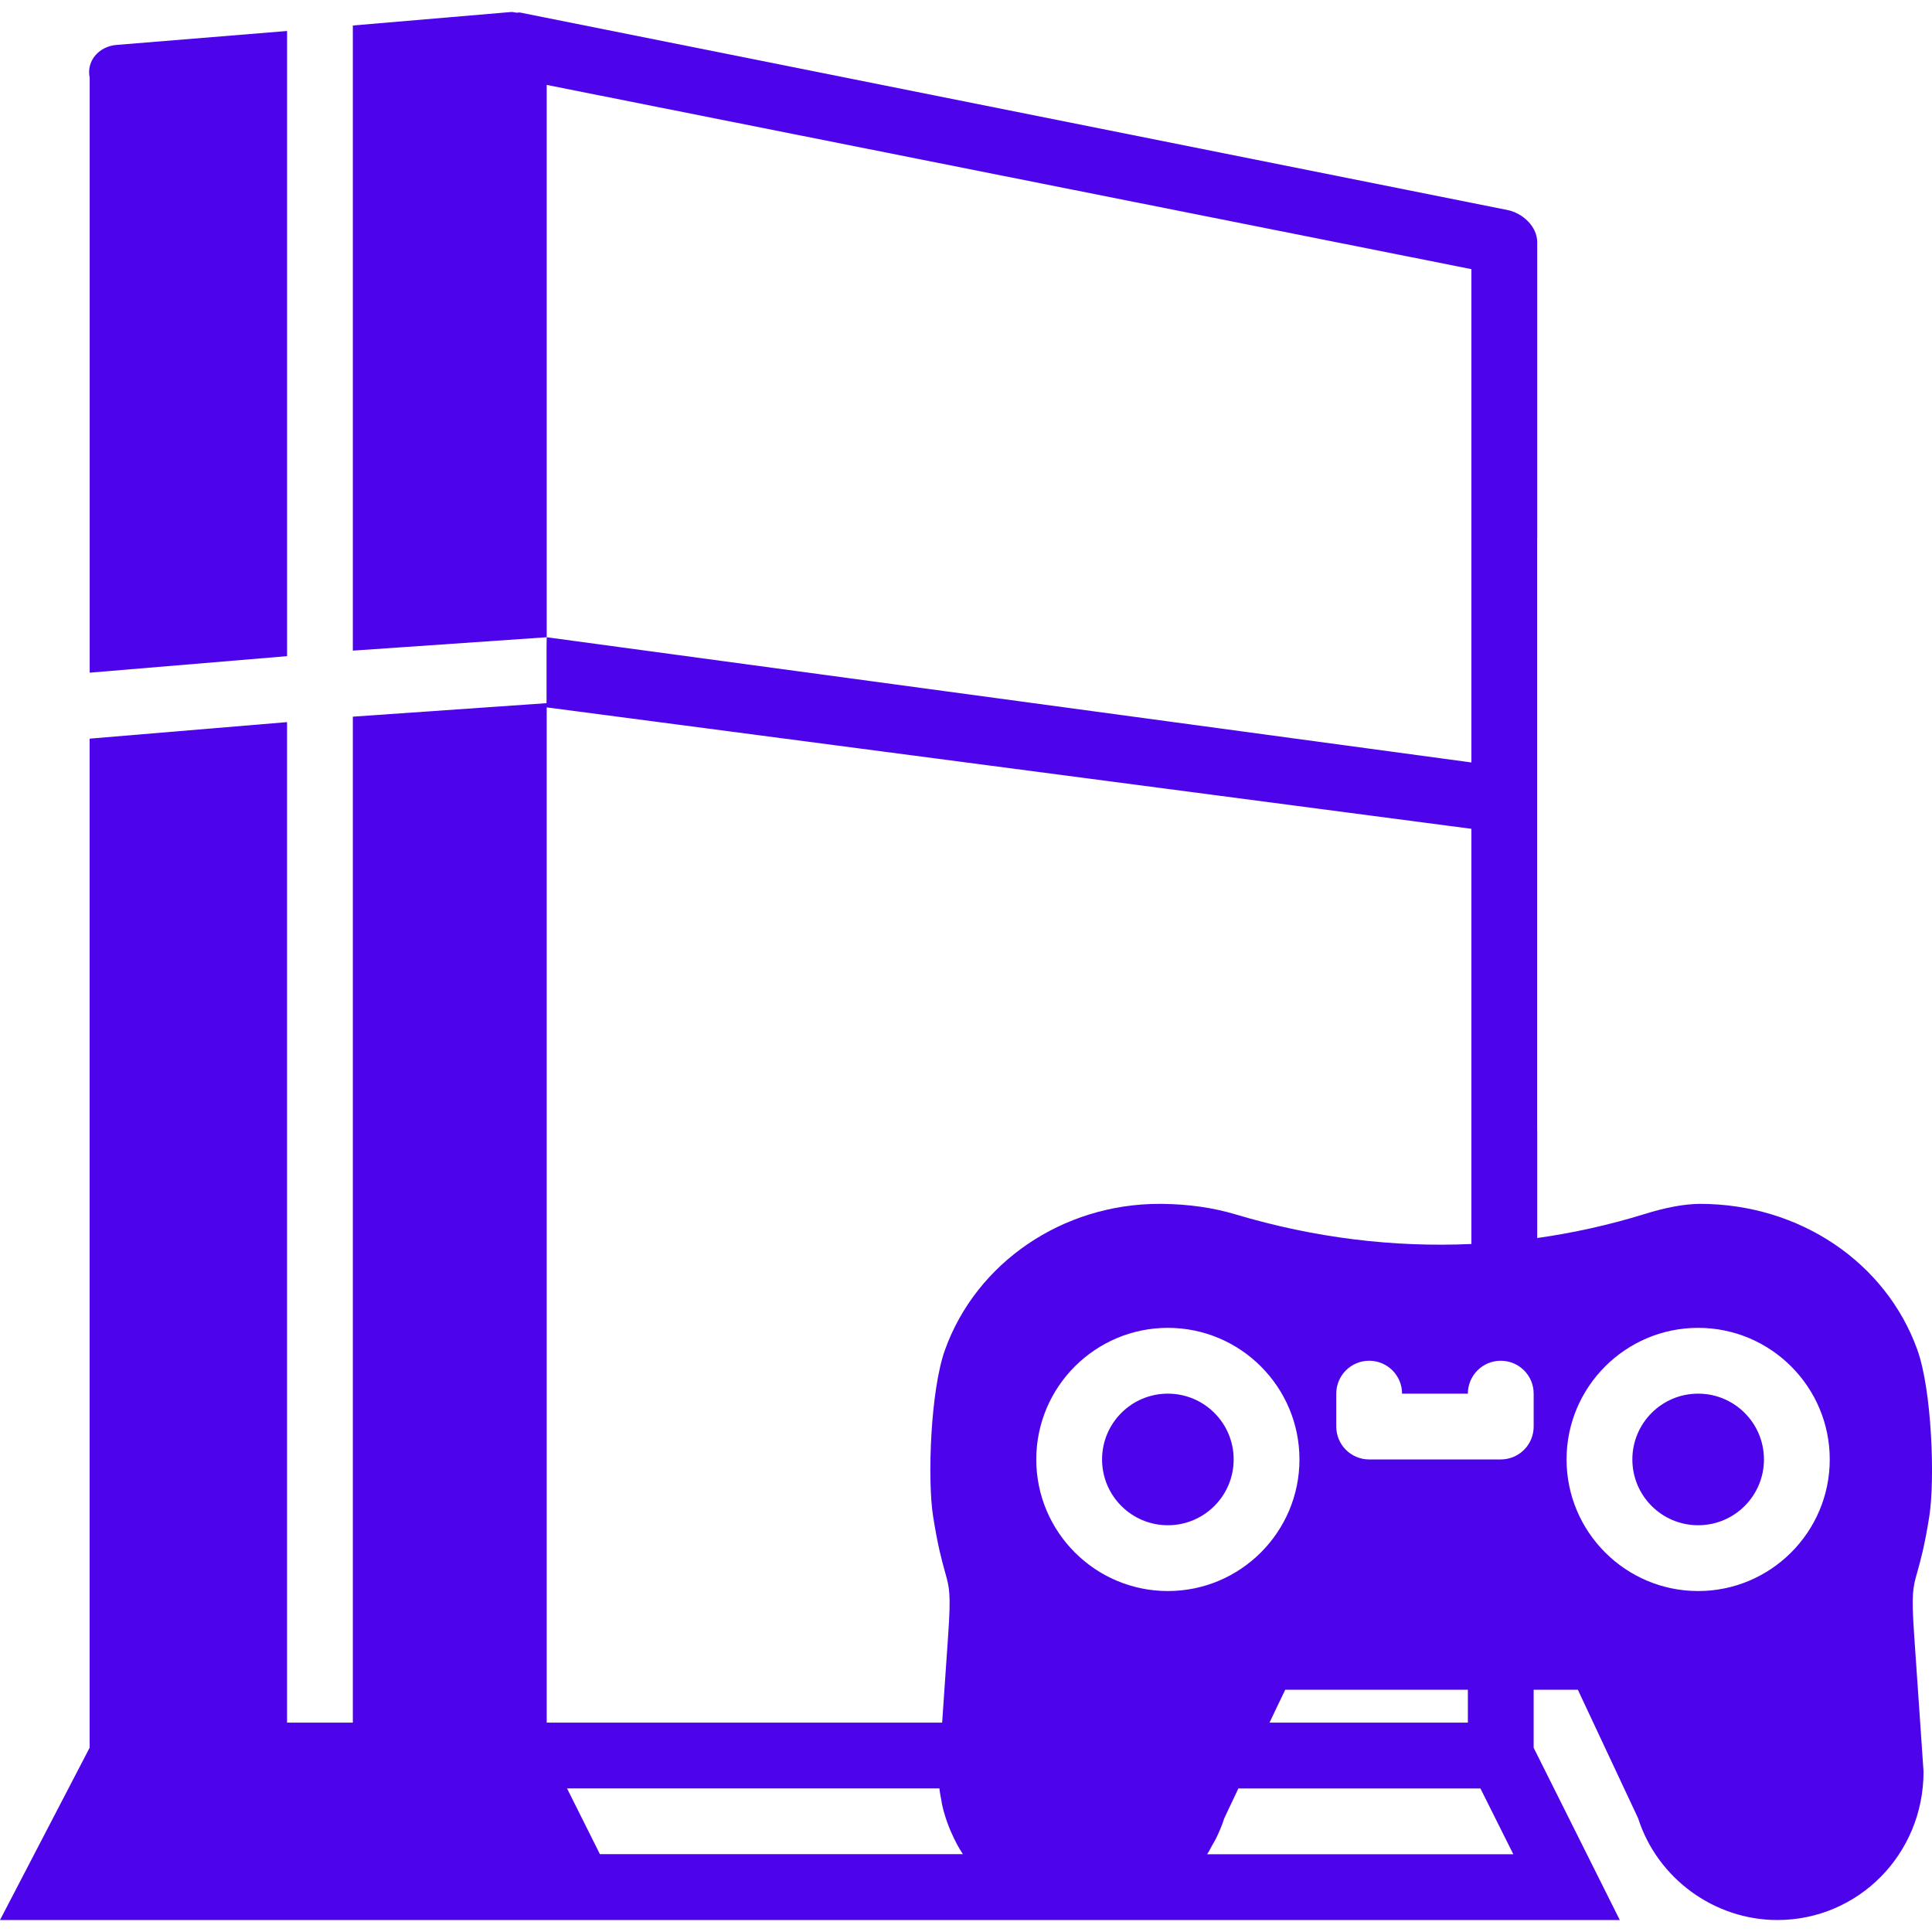
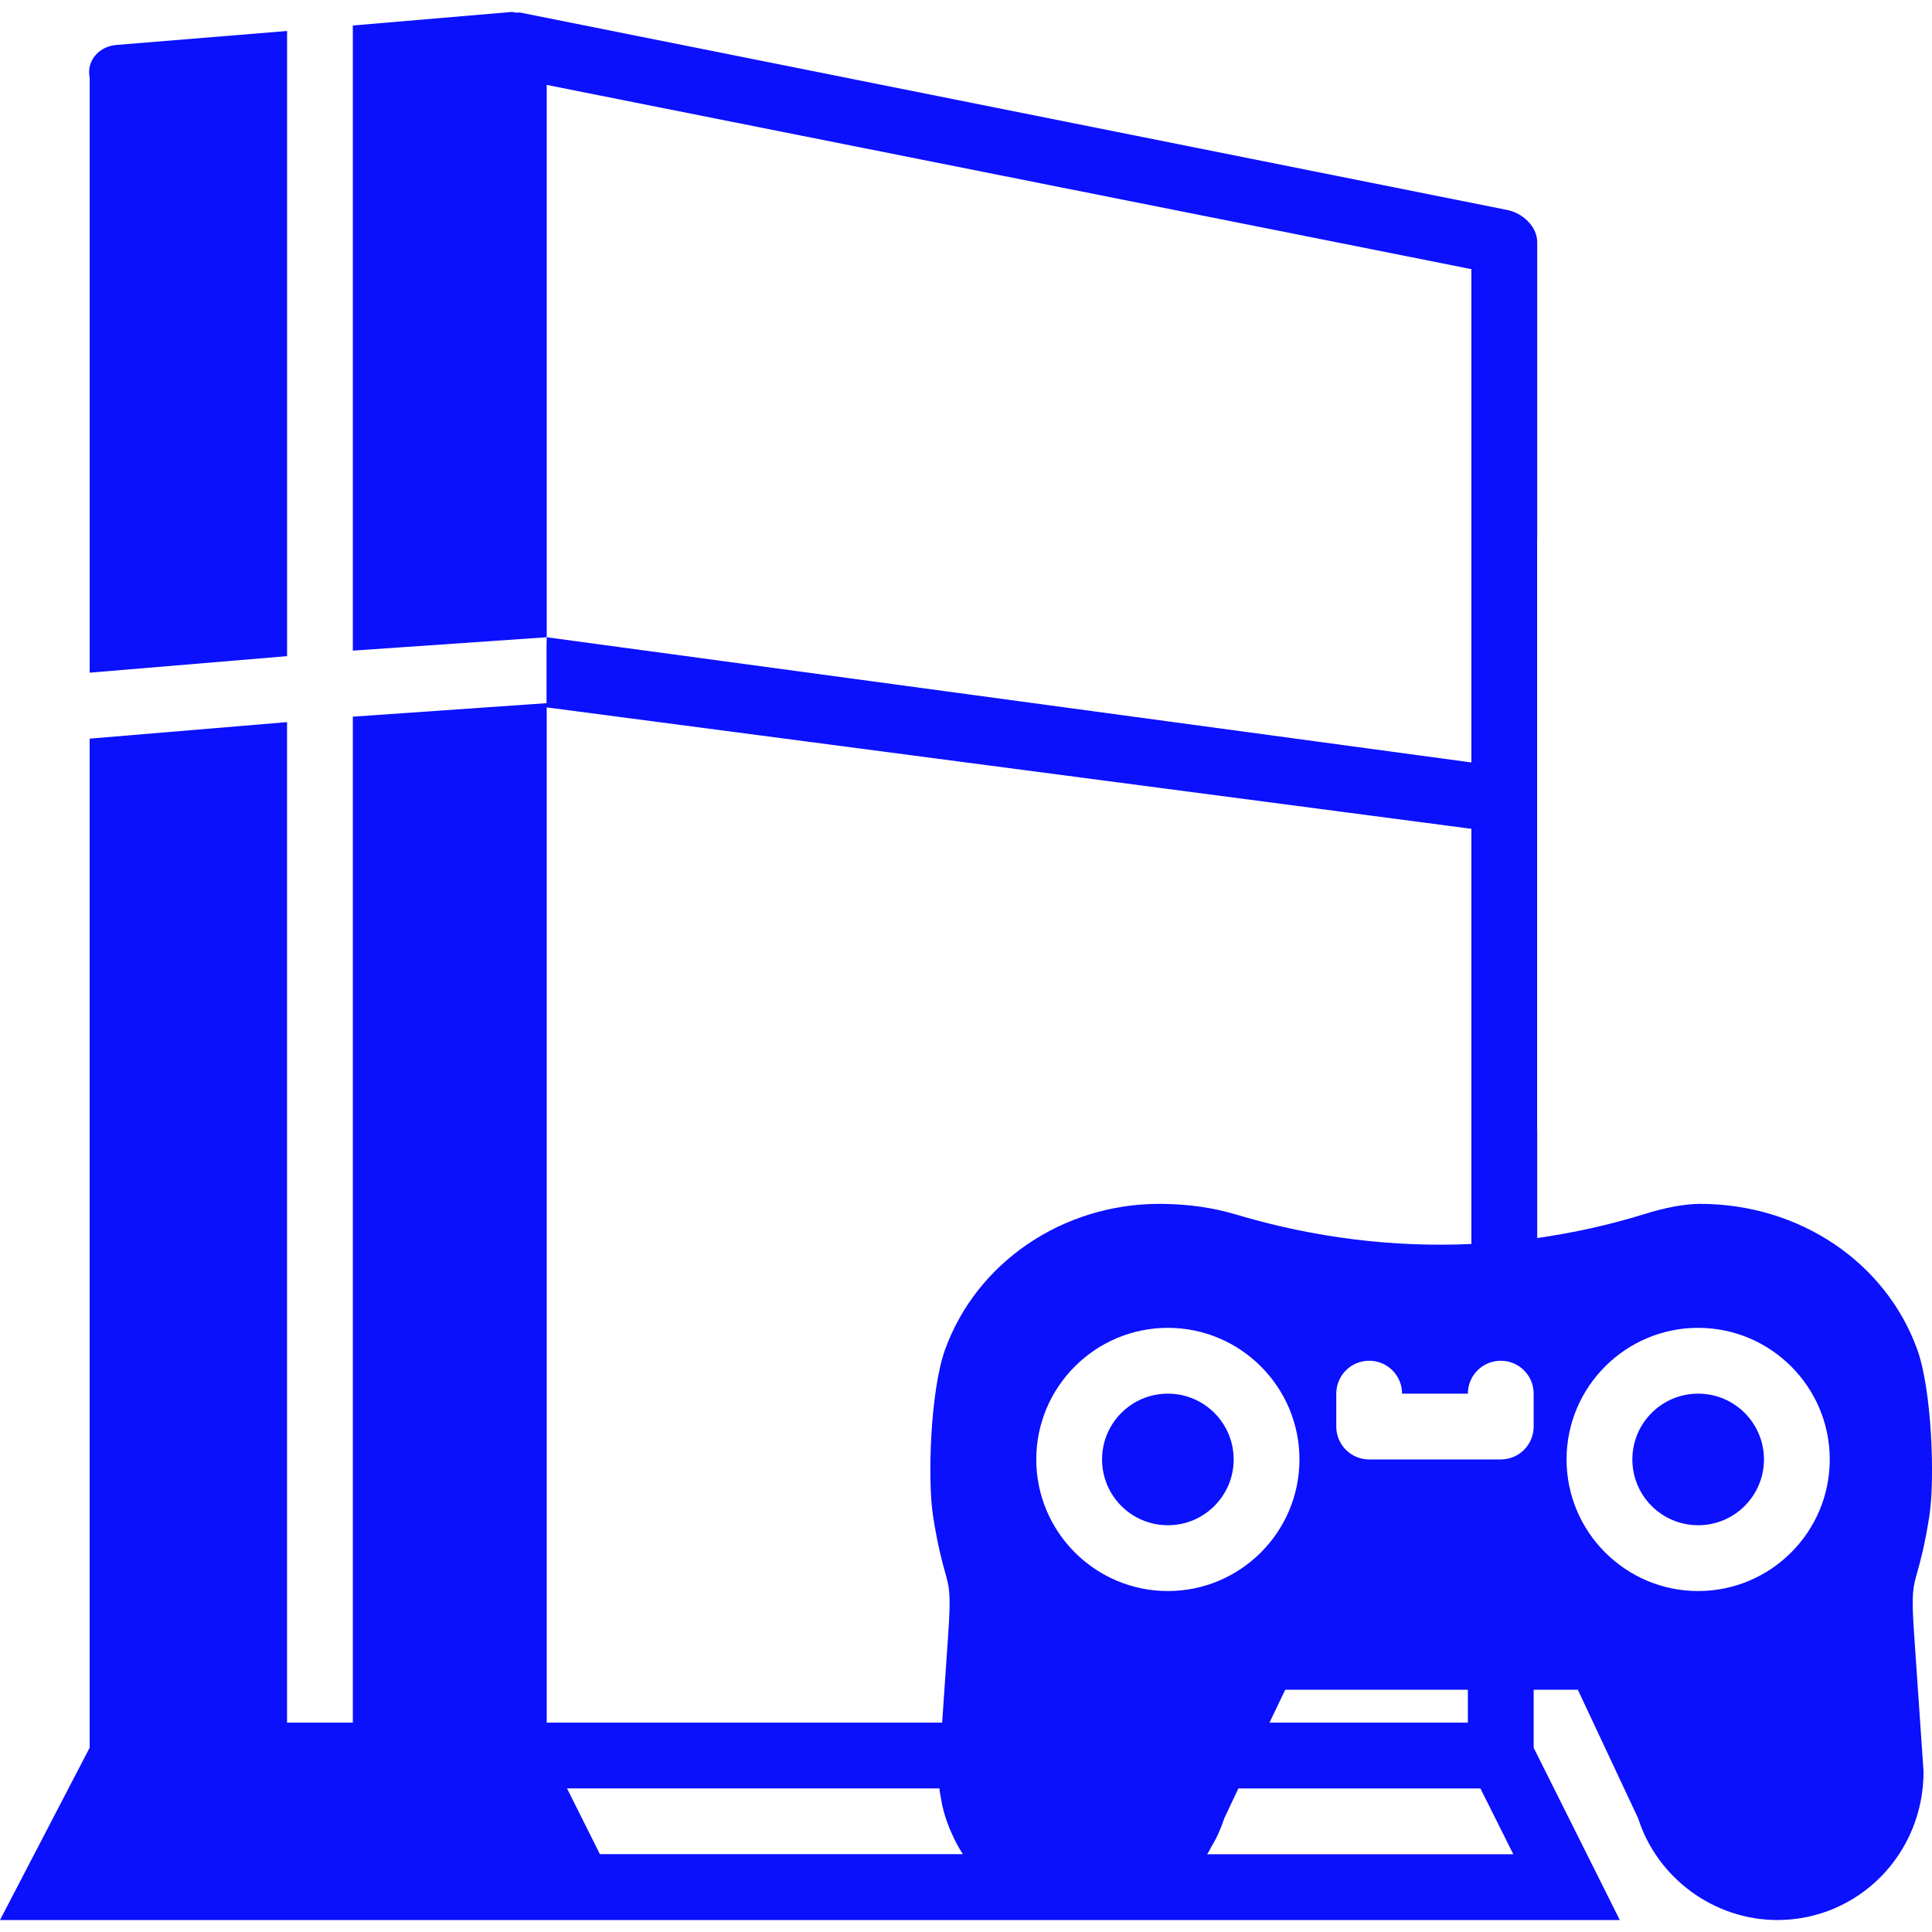
<svg xmlns="http://www.w3.org/2000/svg" version="1.1" id="Capa_1" x="0px" y="0px" viewBox="0 0 58.726 58.726" style="enable-background:new 0 0 58.726 58.726;" xml:space="preserve">
  <g>
-     <path fill="#4d04ea" d="M8.726,0.942l-5.19,0.424c-0.519,0.043-0.917,0.476-0.81,0.996v18.085l6-0.502V0.942z" />
-     <circle fill="#4d04ea" cx="51.618" cy="44.362" r="2" />
-     <circle fill="#4d04ea" cx="35.499" cy="44.362" r="2" />
-     <path fill="#4d04ea" d="M58.644,46.093c0.175-1.121,0.08-3.841-0.367-5.075c-0.957-2.646-3.574-4.425-6.609-4.425c-0.001,0-0.001,0-0.002,0   c-0.477,0.006-1.027,0.107-1.683,0.311c-1.07,0.332-2.158,0.571-3.257,0.728v-3.27h-0.002v-18h0.002v-9   c0-0.477-0.444-0.887-0.911-0.98l-30-6c-0.041-0.008-0.081,0.006-0.122,0.003C15.64,0.38,15.589,0.36,15.535,0.365l-4.81,0.41   v19.002l5.893-0.407V2.581l28.107,5.6v14.995L16.618,19.37l-0.005,0.312v1.692l-5.888,0.41v30.578h-2V21.95l-6,0.502v30.672   L0,58.362h17h2.236h13.742h16.258l-2.618-5.236v-1.764h1.343l1.832,3.907c0.583,1.825,2.313,3.093,4.233,3.093   c2.451,0,4.445-1.994,4.443-4.514l-0.285-4.149c-0.087-1.264-0.039-1.436,0.09-1.895C58.37,47.462,58.502,46.994,58.644,46.093z    M18.236,56.362l-1-2h11.319c0.012,0.125,0.037,0.245,0.06,0.366c0.007,0.039,0.011,0.079,0.019,0.117   c0.054,0.251,0.132,0.493,0.226,0.726c0.02,0.05,0.042,0.099,0.064,0.148c0.099,0.223,0.21,0.44,0.344,0.641H18.236z    M28.727,41.023c-0.446,1.237-0.54,3.954-0.364,5.069c0.142,0.901,0.272,1.37,0.368,1.712c0.129,0.459,0.177,0.63,0.09,1.894   l-0.183,2.664h-12.02v-30.86l28.107,3.691v12.62c-2.351,0.105-4.75-0.177-7.176-0.902c-0.668-0.2-1.409-0.307-2.203-0.317   c-0.004,0-0.097-0.001-0.102-0.001C32.303,36.592,29.684,38.372,28.727,41.023z M31.499,44.362c0-2.206,1.794-4,4-4s4,1.794,4,4   s-1.794,4-4,4S31.499,46.568,31.499,44.362z M44.618,51.362v1h-6.029c0.106-0.224,0.197-0.414,0.275-0.578   c0.001-0.003,0.003-0.007,0.005-0.01c0.078-0.164,0.144-0.3,0.198-0.412H44.618z M36.694,56.362   c0.057-0.087,0.103-0.183,0.154-0.274c0.037-0.067,0.078-0.13,0.112-0.199c0.097-0.198,0.184-0.403,0.253-0.618l0.429-0.908H45l1,2   H36.694z M46.618,43.362c0,0.553-0.447,1-1,1h-4c-0.553,0-1-0.447-1-1v-1c0-0.553,0.447-1,1-1s1,0.447,1,1h2c0-0.553,0.447-1,1-1   s1,0.447,1,1V43.362z M51.618,48.362c-2.206,0-4-1.794-4-4s1.794-4,4-4s4,1.794,4,4S53.824,48.362,51.618,48.362z" />
+     <path fill="#0B10FD" d="M8.726,0.942l-5.19,0.424c-0.519,0.043-0.917,0.476-0.81,0.996v18.085l6-0.502V0.942z" />
+     <circle fill="#0B10FD" cx="51.618" cy="44.362" r="2" />
+     <circle fill="#0B10FD" cx="35.499" cy="44.362" r="2" />
+     <path fill="#0B10FD" d="M58.644,46.093c0.175-1.121,0.08-3.841-0.367-5.075c-0.957-2.646-3.574-4.425-6.609-4.425c-0.001,0-0.001,0-0.002,0   c-0.477,0.006-1.027,0.107-1.683,0.311c-1.07,0.332-2.158,0.571-3.257,0.728v-3.27h-0.002v-18h0.002v-9   c0-0.477-0.444-0.887-0.911-0.98l-30-6c-0.041-0.008-0.081,0.006-0.122,0.003C15.64,0.38,15.589,0.36,15.535,0.365l-4.81,0.41   v19.002l5.893-0.407V2.581l28.107,5.6v14.995L16.618,19.37l-0.005,0.312v1.692l-5.888,0.41v30.578h-2V21.95l-6,0.502v30.672   L0,58.362h17h2.236h13.742h16.258l-2.618-5.236v-1.764h1.343l1.832,3.907c0.583,1.825,2.313,3.093,4.233,3.093   c2.451,0,4.445-1.994,4.443-4.514l-0.285-4.149c-0.087-1.264-0.039-1.436,0.09-1.895C58.37,47.462,58.502,46.994,58.644,46.093z    M18.236,56.362l-1-2h11.319c0.012,0.125,0.037,0.245,0.06,0.366c0.007,0.039,0.011,0.079,0.019,0.117   c0.054,0.251,0.132,0.493,0.226,0.726c0.02,0.05,0.042,0.099,0.064,0.148c0.099,0.223,0.21,0.44,0.344,0.641H18.236z    M28.727,41.023c-0.446,1.237-0.54,3.954-0.364,5.069c0.142,0.901,0.272,1.37,0.368,1.712c0.129,0.459,0.177,0.63,0.09,1.894   l-0.183,2.664h-12.02v-30.86l28.107,3.691v12.62c-2.351,0.105-4.75-0.177-7.176-0.902c-0.668-0.2-1.409-0.307-2.203-0.317   c-0.004,0-0.097-0.001-0.102-0.001C32.303,36.592,29.684,38.372,28.727,41.023z M31.499,44.362c0-2.206,1.794-4,4-4s4,1.794,4,4   s-1.794,4-4,4S31.499,46.568,31.499,44.362z M44.618,51.362v1h-6.029c0.106-0.224,0.197-0.414,0.275-0.578   c0.001-0.003,0.003-0.007,0.005-0.01c0.078-0.164,0.144-0.3,0.198-0.412H44.618z M36.694,56.362   c0.057-0.087,0.103-0.183,0.154-0.274c0.037-0.067,0.078-0.13,0.112-0.199c0.097-0.198,0.184-0.403,0.253-0.618l0.429-0.908H45l1,2   H36.694z M46.618,43.362c0,0.553-0.447,1-1,1h-4c-0.553,0-1-0.447-1-1v-1c0-0.553,0.447-1,1-1s1,0.447,1,1h2c0-0.553,0.447-1,1-1   s1,0.447,1,1V43.362z M51.618,48.362c-2.206,0-4-1.794-4-4s1.794-4,4-4s4,1.794,4,4S53.824,48.362,51.618,48.362z" />
  </g>
  <g>
</g>
  <g>
</g>
  <g>
</g>
  <g>
</g>
  <g>
</g>
  <g>
</g>
  <g>
</g>
  <g>
</g>
  <g>
</g>
  <g>
</g>
  <g>
</g>
  <g>
</g>
  <g>
</g>
  <g>
</g>
  <g>
</g>
</svg>
